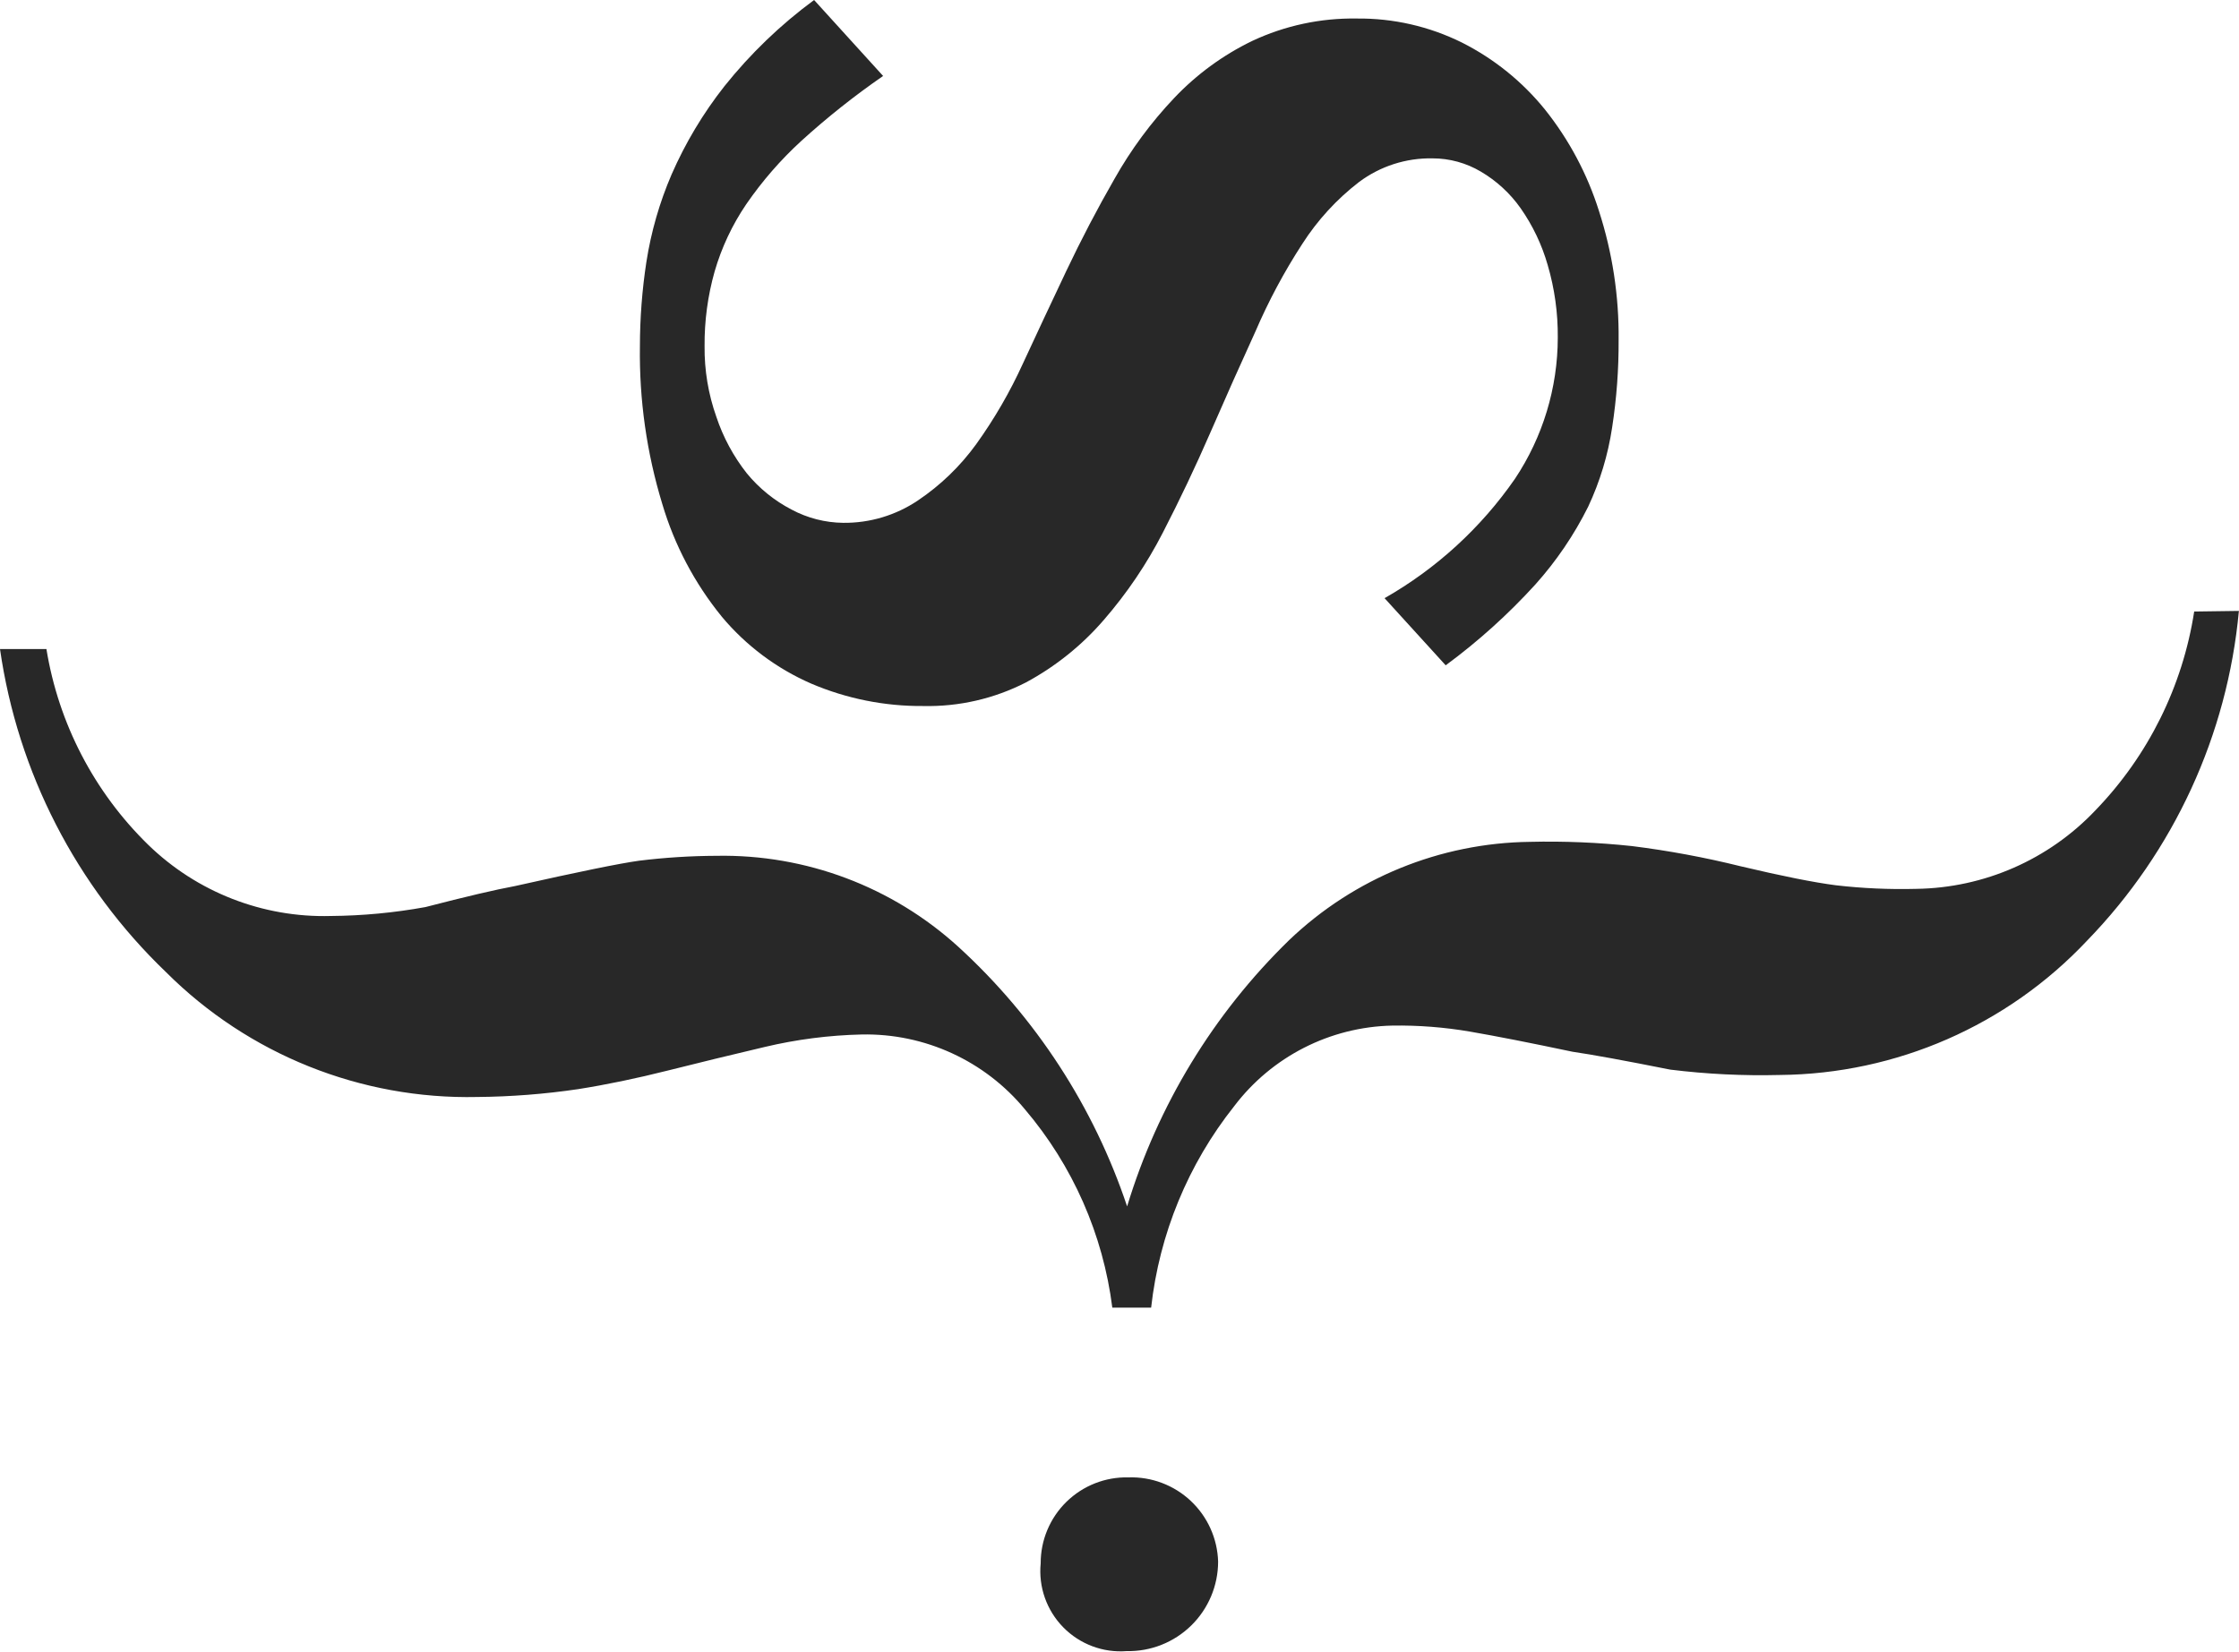
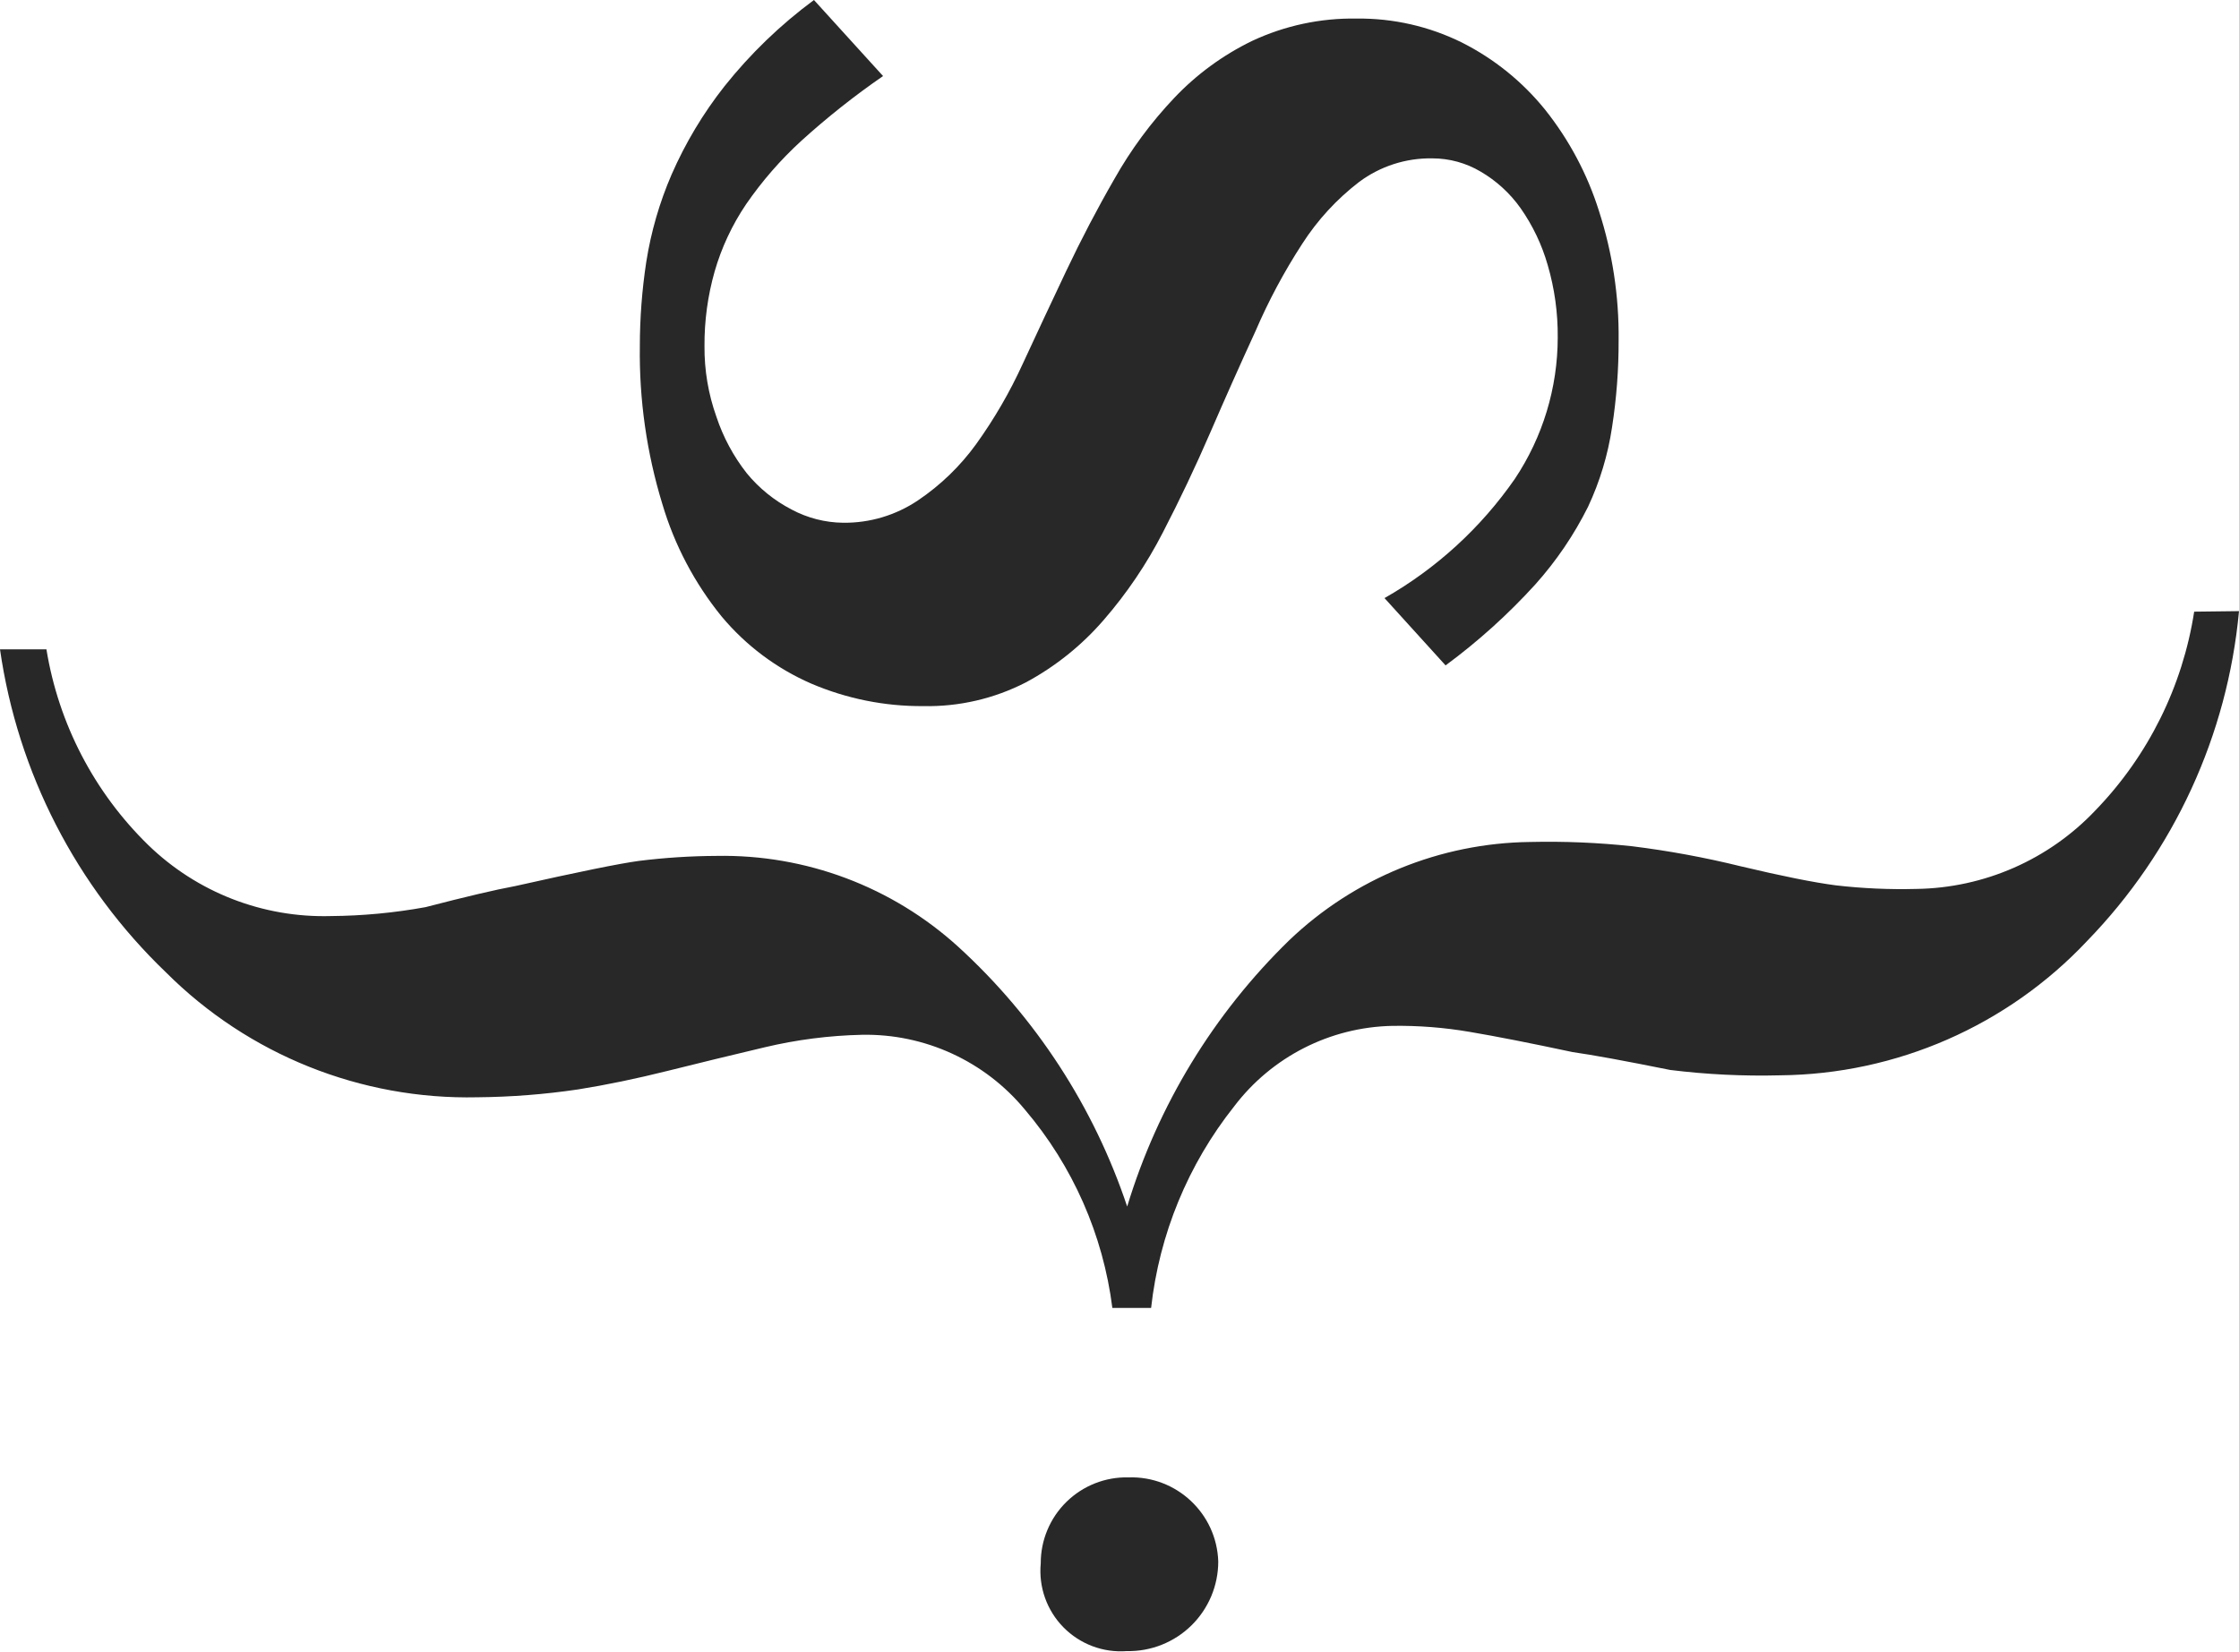
- <svg xmlns="http://www.w3.org/2000/svg" viewBox="0 0 125.383 92.497">
+ <svg xmlns="http://www.w3.org/2000/svg" viewBox="0 0 125.38 92.5">
  <defs>
    <style>
-       .cls-1 {
-         fill: #282828;
-       }
-     </style>
+ 			.cls-1{fill:#282828}
+ 		</style>
  </defs>
  <g id="logoBrahim" transform="translate(-80 -80)">
-     <path id="s" class="cls-1" d="M33.157,38.531a13.616,13.616,0,0,0,5.02,3.761,15.673,15.673,0,0,0,6.27,1.254A12.022,12.022,0,0,0,50.2,42.224a15.41,15.41,0,0,0,4.359-3.5,24.626,24.626,0,0,0,3.311-4.9q1.416-2.746,2.671-5.63t2.51-5.63a32.661,32.661,0,0,1,2.621-4.9,13.716,13.716,0,0,1,3.185-3.473,6.67,6.67,0,0,1,4.112-1.321,5.3,5.3,0,0,1,2.7.74A7.172,7.172,0,0,1,77.9,15.663a10.645,10.645,0,0,1,1.517,3.185,14,14,0,0,1,.564,4.062,14.282,14.282,0,0,1-2.4,7.912,22.326,22.326,0,0,1-7.3,6.683l3.423,3.761a34.268,34.268,0,0,0,5.02-4.526,19.7,19.7,0,0,0,2.959-4.359,16.06,16.06,0,0,0,1.342-4.439,31.093,31.093,0,0,0,.363-4.9,22.722,22.722,0,0,0-1.1-7.222,17.553,17.553,0,0,0-3.021-5.68,14.205,14.205,0,0,0-4.661-3.76,12.946,12.946,0,0,0-5.88-1.342,13.266,13.266,0,0,0-5.855,1.254,15.045,15.045,0,0,0-4.359,3.185,23.02,23.02,0,0,0-3.361,4.551q-1.441,2.51-2.7,5.165t-2.42,5.165a26.706,26.706,0,0,1-2.621,4.526,12.946,12.946,0,0,1-3.26,3.147,7.348,7.348,0,0,1-4.188,1.254,6.27,6.27,0,0,1-2.884-.74,8.012,8.012,0,0,1-2.51-2.032,10.436,10.436,0,0,1-1.705-3.16,11.493,11.493,0,0,1-.661-3.963,14.945,14.945,0,0,1,.564-4.188,13.3,13.3,0,0,1,1.768-3.761,20.8,20.8,0,0,1,3.085-3.548A43.947,43.947,0,0,1,42.2,8.255L38.335,4a26.685,26.685,0,0,0-5.02,4.827,22.669,22.669,0,0,0-2.959,4.941,20.3,20.3,0,0,0-1.412,4.9,31.522,31.522,0,0,0-.363,4.727,28.838,28.838,0,0,0,1.254,8.839,18.155,18.155,0,0,0,3.322,6.295Z" transform="translate(87.254 76)" />
-     <path id="bracket" class="cls-1" d="M122.874,31.327a20.525,20.525,0,0,1-5.53,11.134,14.081,14.081,0,0,1-10.031,4.4,31.924,31.924,0,0,1-4.5-.2q-1.849-.238-5.341-1.066A52.284,52.284,0,0,0,91.4,44.466a43.884,43.884,0,0,0-5.729-.238,19.872,19.872,0,0,0-13.475,5.5,34.969,34.969,0,0,0-9.078,14.92A34.506,34.506,0,0,0,53.659,50.1a19.573,19.573,0,0,0-13.529-5.09,36.52,36.52,0,0,0-4.35.276q-1.63.226-6.934,1.417-1.63.3-5.02,1.178a30.912,30.912,0,0,1-5.3.5A14.118,14.118,0,0,1,8.3,44.393,19.748,19.748,0,0,1,2.6,33.429H0a31.22,31.22,0,0,0,9.3,18.1,23.911,23.911,0,0,0,17.429,6.99,41.027,41.027,0,0,0,5.642-.439q2.378-.376,5.02-1.041t5.429-1.321a26.067,26.067,0,0,1,5.441-.7,11.547,11.547,0,0,1,9.14,4.2,21.24,21.24,0,0,1,4.888,11.1h2.174a22.061,22.061,0,0,1,4.651-11.284,11.41,11.41,0,0,1,8.851-4.514,23.6,23.6,0,0,1,4.359.338q2.181.376,5.743,1.128,1.642.238,5.466,1a41.438,41.438,0,0,0,6.144.3,23.911,23.911,0,0,0,17.2-7.525,30.556,30.556,0,0,0,8.5-18.468Z" transform="translate(80 82.926)" />
-     <path id="dot" class="cls-1" d="M51.4,70a4.8,4.8,0,0,0-4.916,4.815A4.492,4.492,0,0,0,51.3,79.731a5.02,5.02,0,0,0,5.12-5.016A4.865,4.865,0,0,0,51.4,70Z" transform="translate(91.794 92.752)" />
+     <path id="s" d="M33.16 38.53a13.62 13.62 0 0 0 5.02 3.76 15.67 15.67 0 0 0 6.27 1.26 12.02 12.02 0 0 0 5.75-1.33 15.41 15.41 0 0 0 4.36-3.5 24.63 24.63 0 0 0 3.31-4.9q1.42-2.74 2.67-5.63t2.51-5.63a32.66 32.66 0 0 1 2.62-4.9 13.72 13.72 0 0 1 3.19-3.47 6.67 6.67 0 0 1 4.1-1.32 5.3 5.3 0 0 1 2.7.74 7.17 7.17 0 0 1 2.24 2.05 10.64 10.64 0 0 1 1.52 3.19 14 14 0 0 1 .56 4.06 14.28 14.28 0 0 1-2.4 7.91 22.33 22.33 0 0 1-7.3 6.68l3.42 3.77a34.27 34.27 0 0 0 5.02-4.53 19.7 19.7 0 0 0 2.96-4.36 16.06 16.06 0 0 0 1.34-4.44 31.1 31.1 0 0 0 .37-4.9 22.72 22.72 0 0 0-1.1-7.22 17.55 17.55 0 0 0-3.02-5.68 14.2 14.2 0 0 0-4.66-3.76 12.95 12.95 0 0 0-5.88-1.34 13.27 13.27 0 0 0-5.86 1.25 15.04 15.04 0 0 0-4.36 3.19 23.02 23.02 0 0 0-3.36 4.55q-1.44 2.5-2.7 5.16t-2.42 5.17a26.7 26.7 0 0 1-2.62 4.52 12.95 12.95 0 0 1-3.26 3.15 7.35 7.35 0 0 1-4.19 1.25 6.27 6.27 0 0 1-2.88-.74 8.01 8.01 0 0 1-2.51-2.03 10.44 10.44 0 0 1-1.7-3.16 11.5 11.5 0 0 1-.67-3.96 14.95 14.95 0 0 1 .57-4.19 13.3 13.3 0 0 1 1.76-3.76 20.8 20.8 0 0 1 3.09-3.55 43.95 43.95 0 0 1 4.58-3.63L38.33 4a26.68 26.68 0 0 0-5.01 4.83 22.67 22.67 0 0 0-2.96 4.94 20.3 20.3 0 0 0-1.42 4.9 31.52 31.52 0 0 0-.36 4.72 28.84 28.84 0 0 0 1.26 8.84 18.16 18.16 0 0 0 3.32 6.3z" class="cls-1" transform="translate(87.25 76)" />
+     <path id="bracket" d="M122.87 31.33a20.52 20.52 0 0 1-5.53 11.13 14.08 14.08 0 0 1-10.03 4.4 31.92 31.92 0 0 1-4.5-.2q-1.85-.24-5.34-1.07a52.28 52.28 0 0 0-6.07-1.12 43.88 43.88 0 0 0-5.73-.24 19.87 19.87 0 0 0-13.47 5.5 34.97 34.97 0 0 0-9.08 14.92 34.5 34.5 0 0 0-9.46-14.55 19.57 19.57 0 0 0-13.53-5.09 36.52 36.52 0 0 0-4.35.28q-1.63.22-6.93 1.41-1.63.3-5.02 1.18a30.91 30.91 0 0 1-5.3.5A14.12 14.12 0 0 1 8.3 44.4a19.75 19.75 0 0 1-5.7-10.96H0a31.22 31.22 0 0 0 9.3 18.1 23.91 23.91 0 0 0 17.43 6.99 41.03 41.03 0 0 0 5.64-.44q2.38-.38 5.02-1.04t5.43-1.32a26.07 26.07 0 0 1 5.44-.7 11.55 11.55 0 0 1 9.14 4.2 21.24 21.24 0 0 1 4.89 11.1h2.17a22.06 22.06 0 0 1 4.65-11.29 11.41 11.41 0 0 1 8.86-4.51 23.6 23.6 0 0 1 4.35.34q2.19.37 5.75 1.13 1.64.23 5.46 1a41.44 41.44 0 0 0 6.15.3 23.91 23.91 0 0 0 17.2-7.53 30.56 30.56 0 0 0 8.5-18.47z" class="cls-1" transform="translate(80 82.93)" />
+     <path id="dot" d="M51.4 70a4.8 4.8 0 0 0-4.92 4.82 4.5 4.5 0 0 0 4.82 4.91 5.02 5.02 0 0 0 5.12-5.02A4.87 4.87 0 0 0 51.4 70z" class="cls-1" transform="translate(91.8 92.75)" />
  </g>
</svg>
